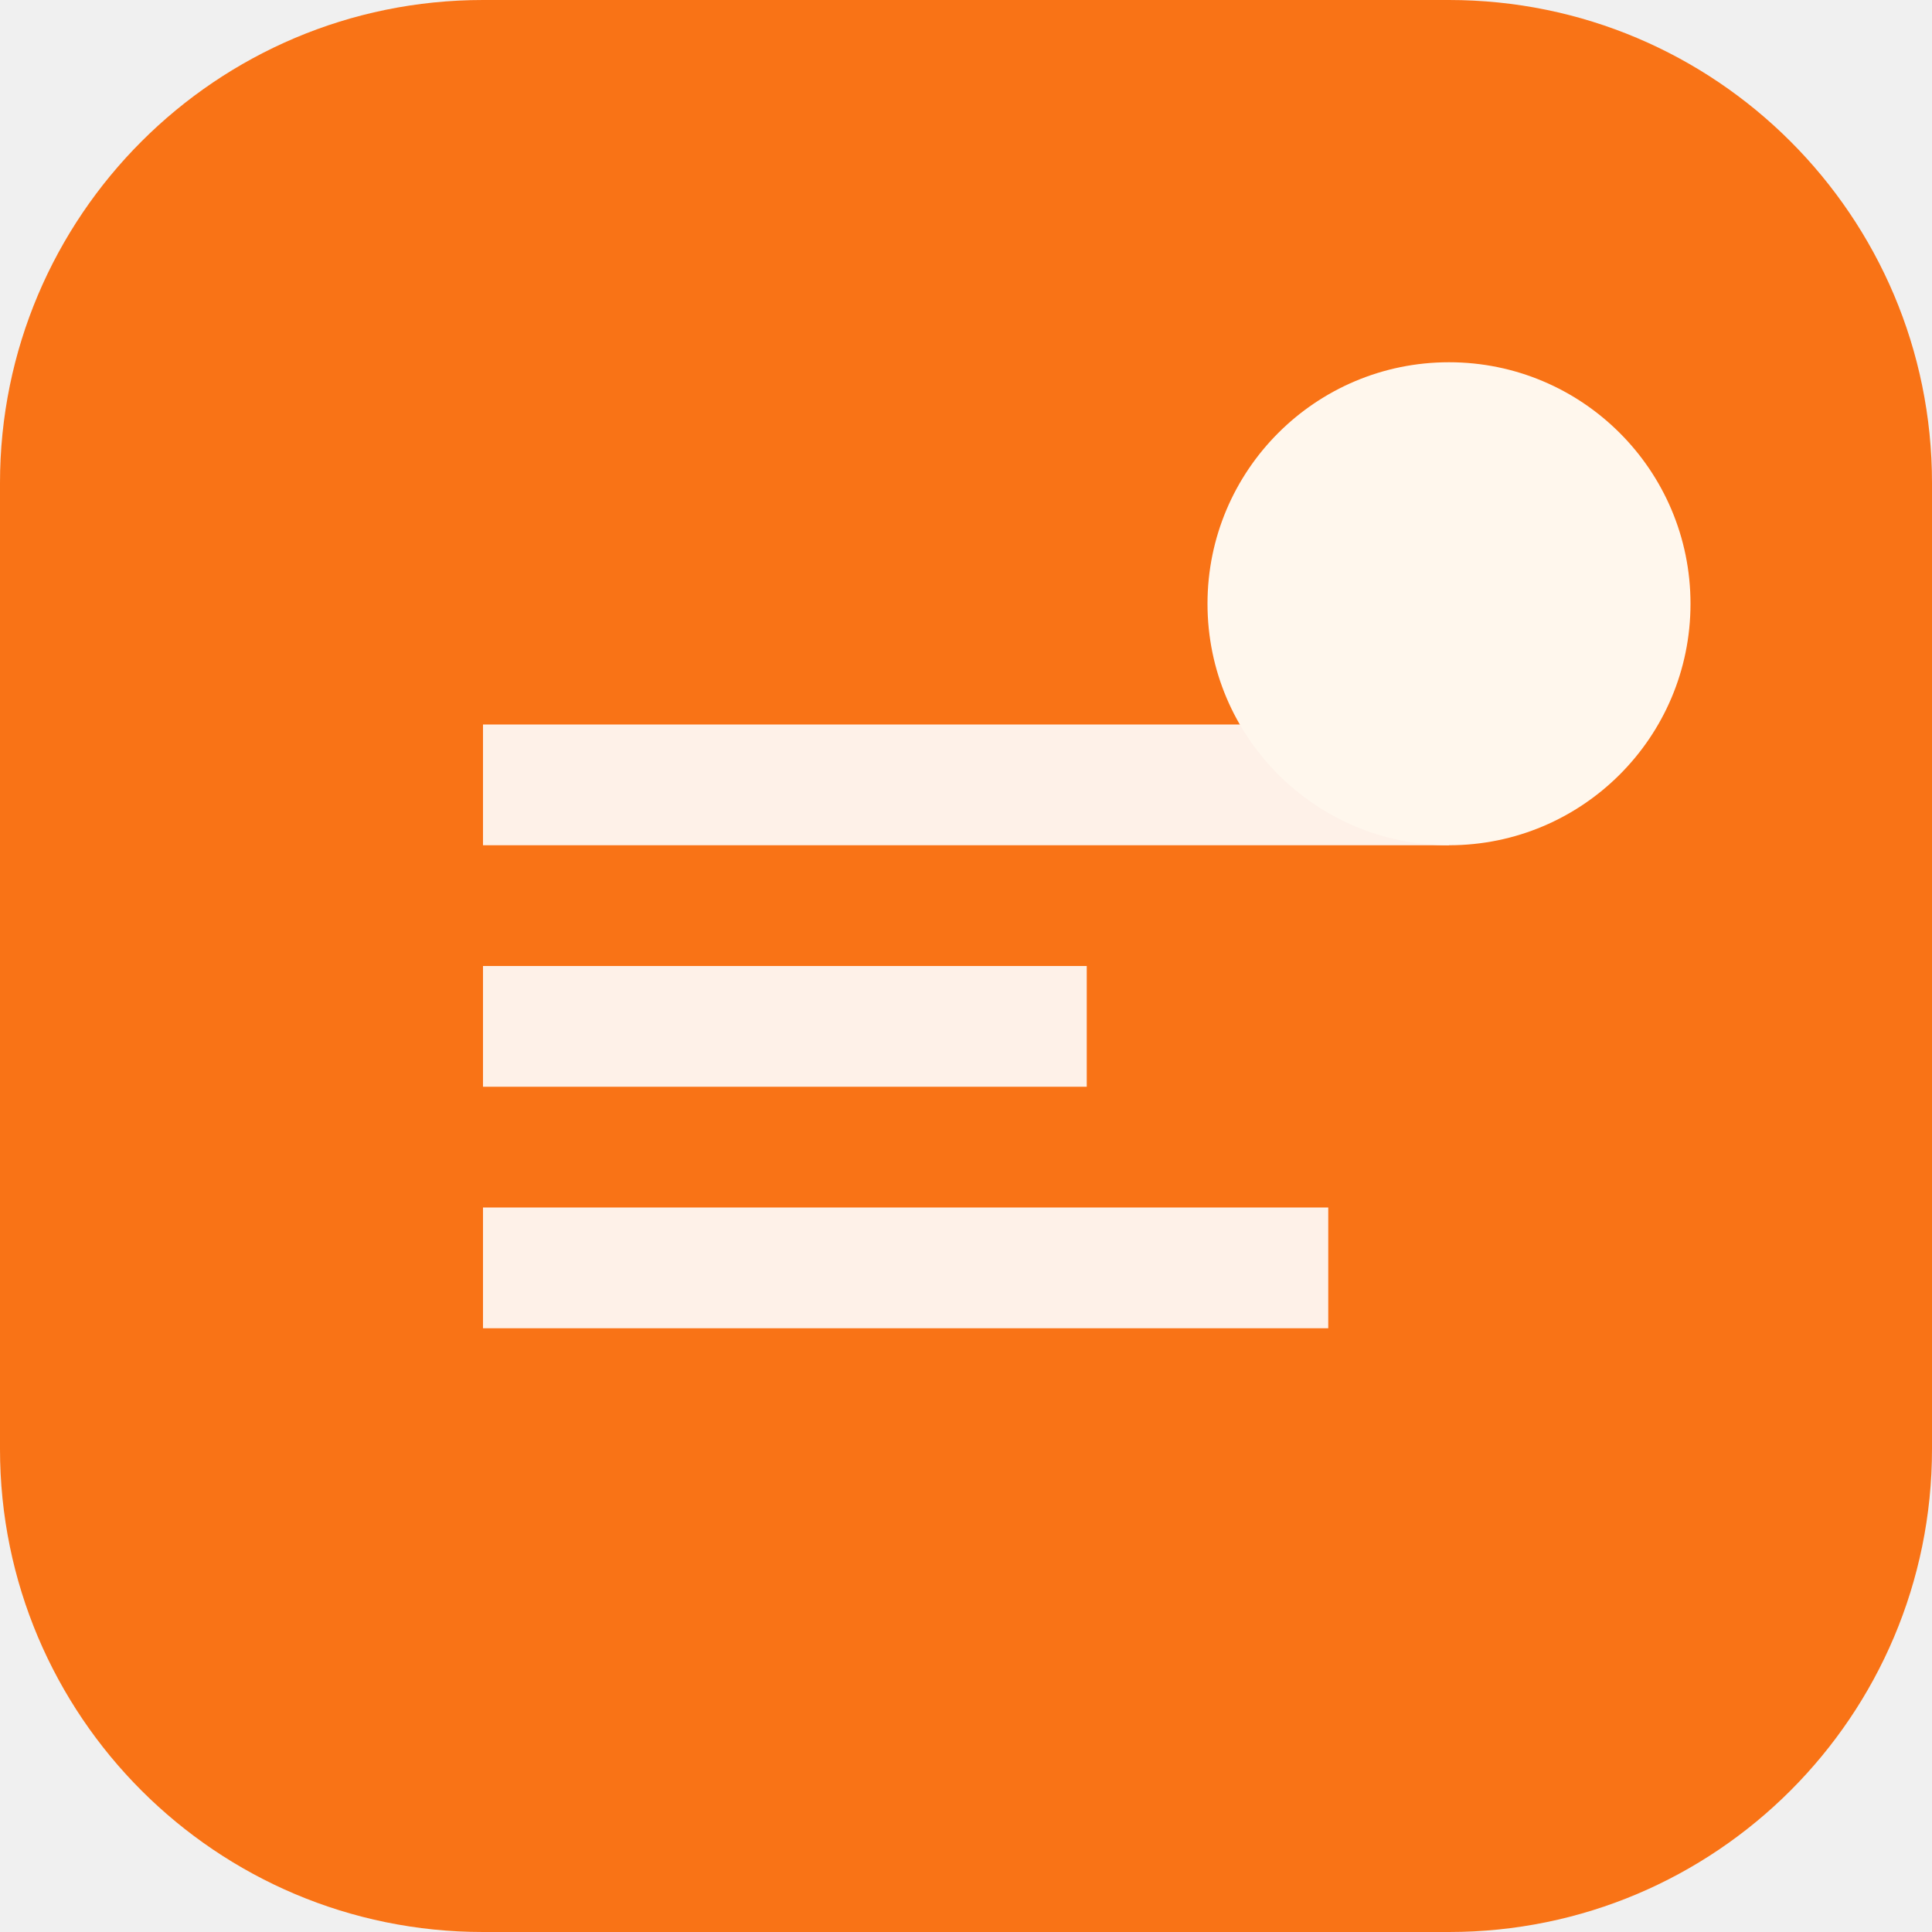
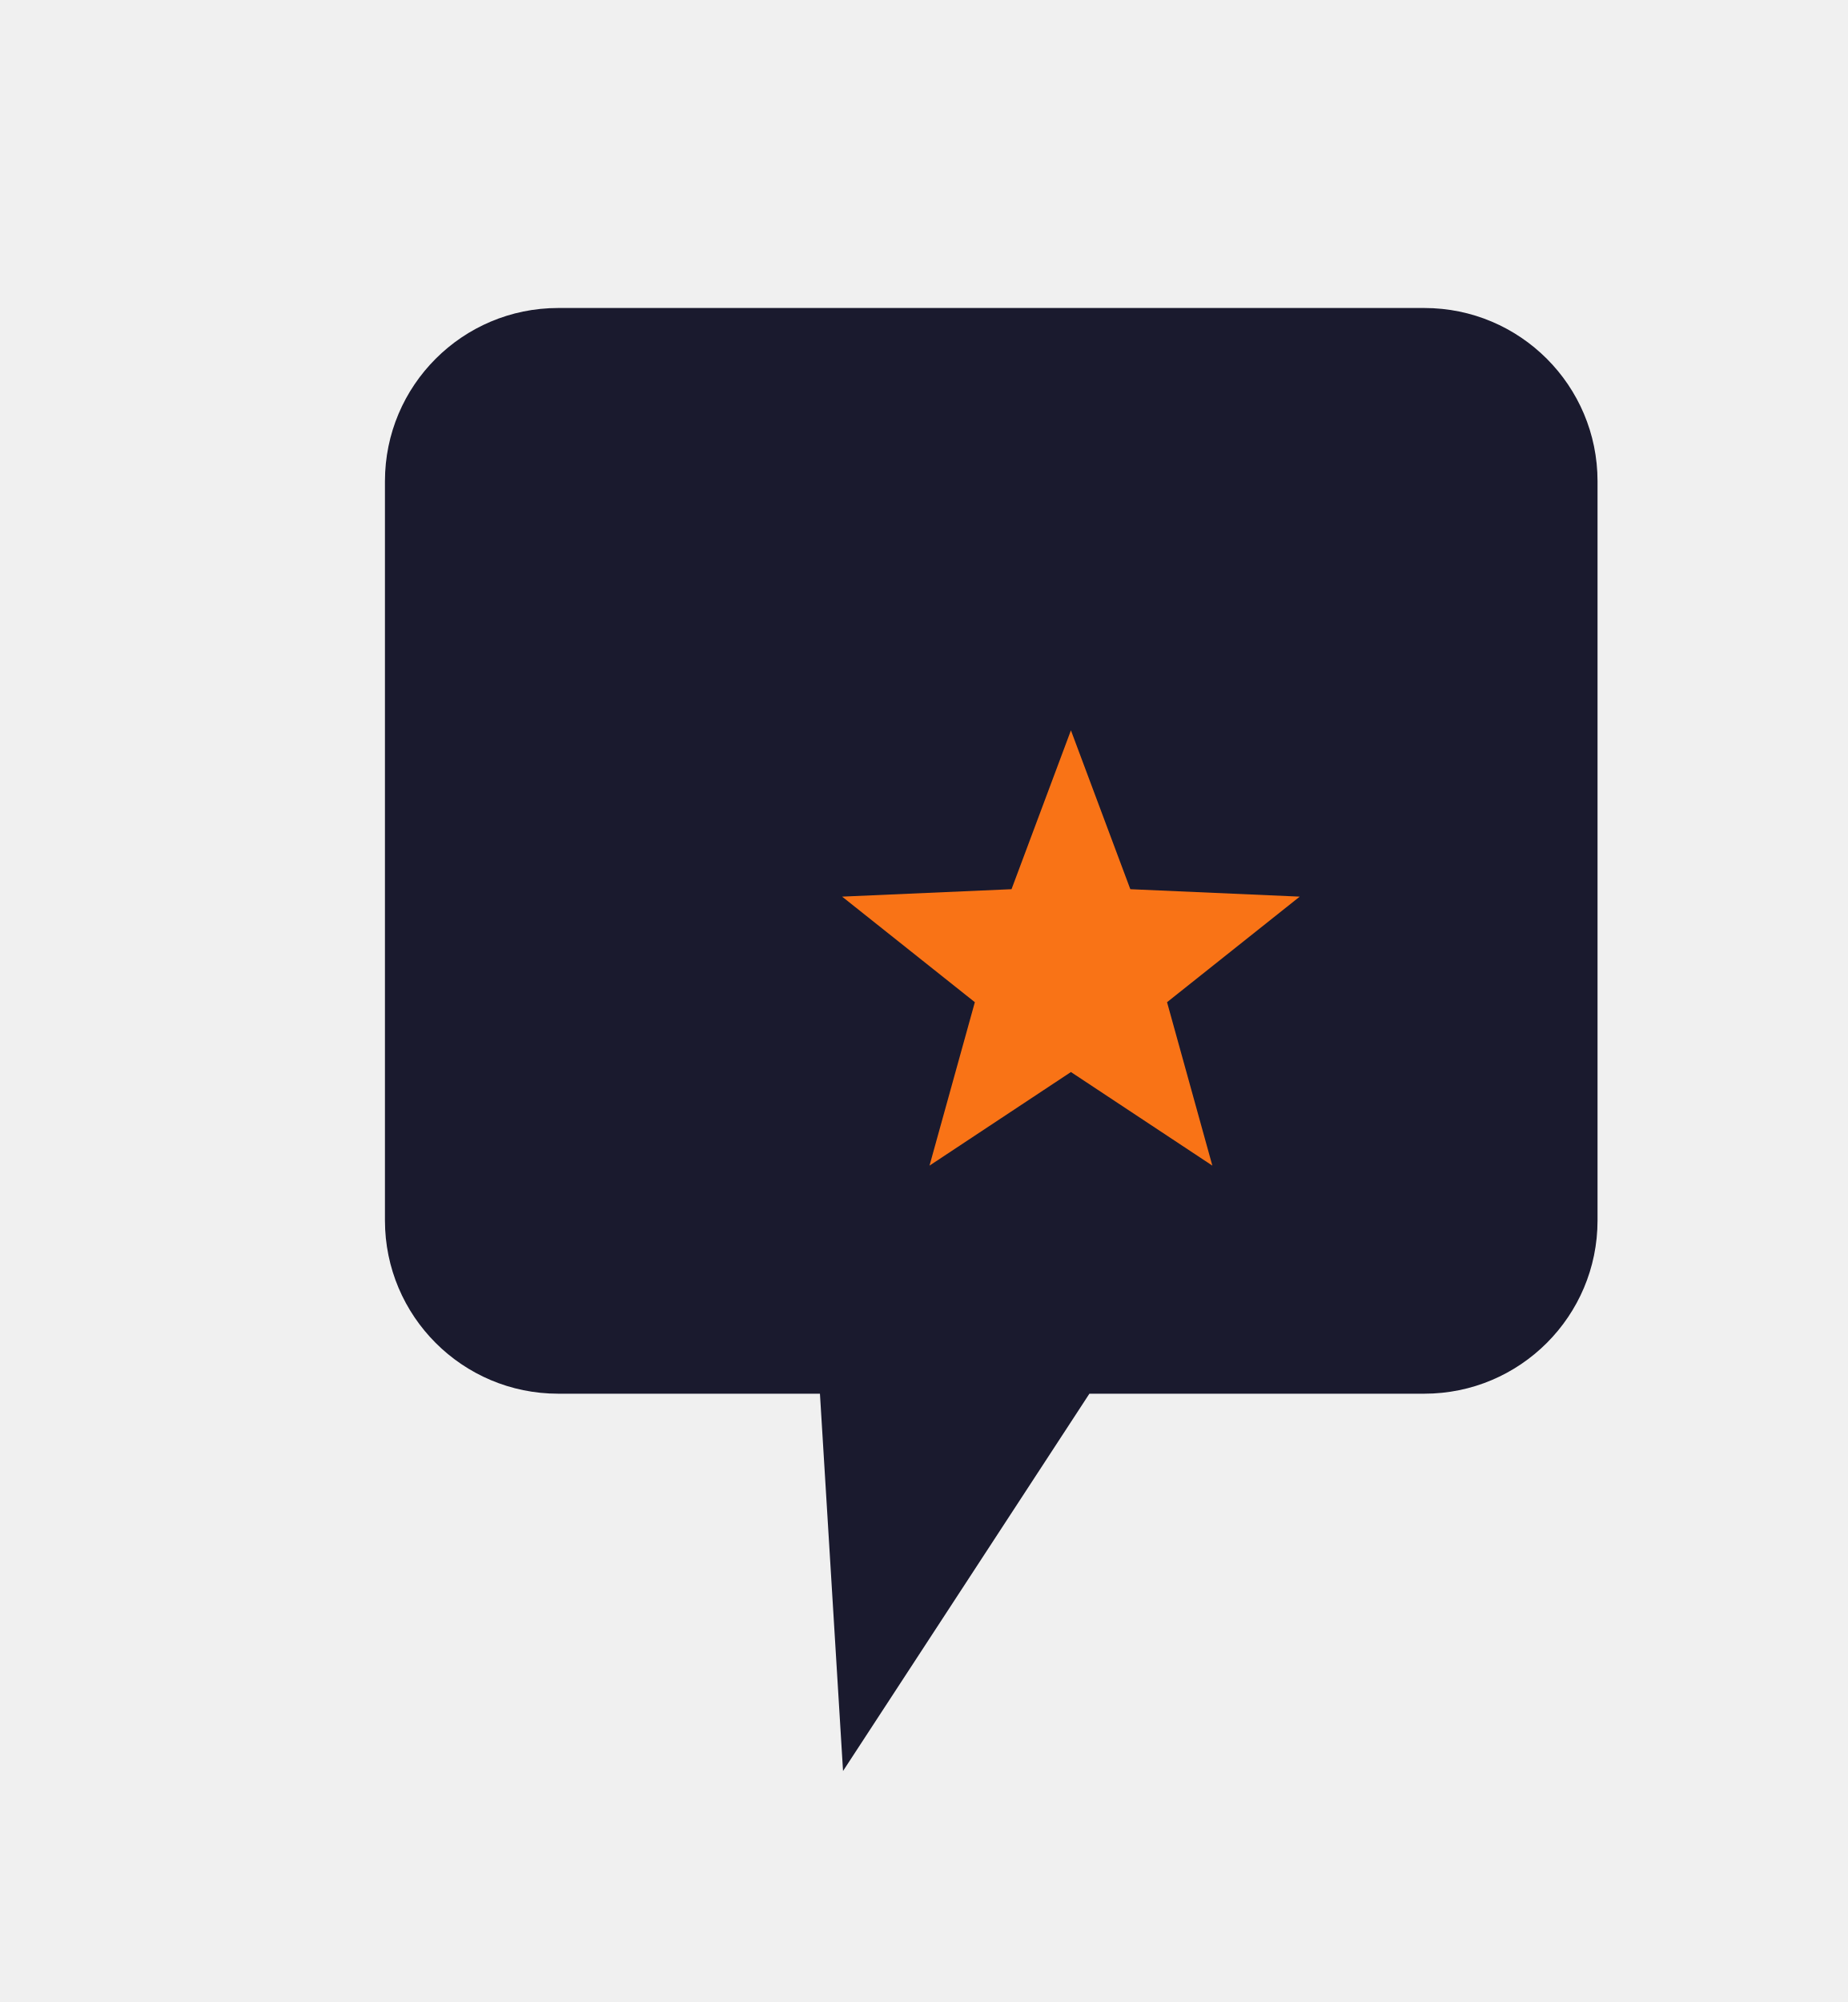
- <svg xmlns="http://www.w3.org/2000/svg" viewBox="0 0 32 32" fill="none">
-   <rect width="32" height="32" rx="8" fill="#f97316" />
-   <path d="M8 12h16v2H8zm0 4h10v2H8zm0 4h14v2H8z" fill="white" opacity=".9" />
-   <circle cx="24" cy="10" r="4" fill="#fff7ed" />
+ <svg xmlns="http://www.w3.org/2000/svg" viewBox="0 0 48 52" fill="none">
+   <path fill="#1a1a2e" d="M14.5 8h22.5a4.5 4.5 0 0 1 4.5 4.5v19.2a4.5 4.5 0 0 1-4.5 4.5h-8.7l-6.4 9.8-.6-9.8h-6.8a4.5 4.5 0 0 1-4.5-4.5V12.5a4.5 4.5 0 0 1 4.5-4.5Z" />
+   <path fill="#f97316" d="M27.82 18.97 L29.363 23.096 L33.764 23.289 L30.317 26.031 L31.494 30.276 L27.82 27.845 L24.146 30.276 L25.324 26.031 L21.876 23.289 L26.277 23.096 Z" />
</svg>
